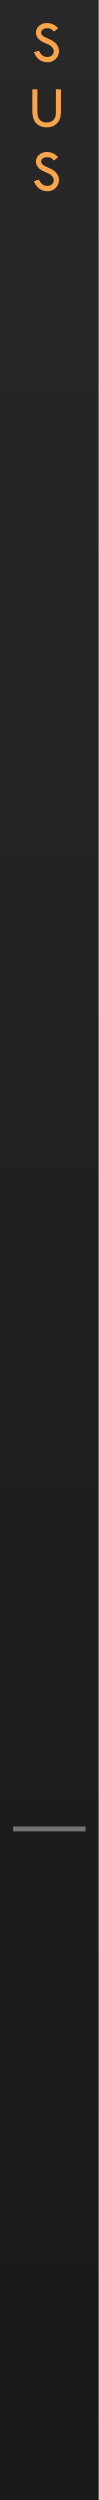
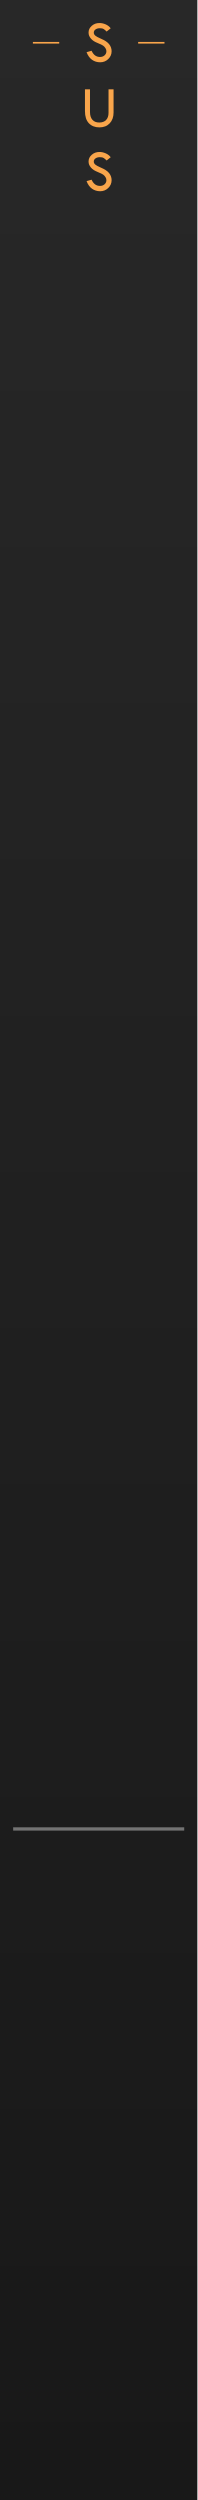
- <svg xmlns="http://www.w3.org/2000/svg" width="15" height="380" viewBox="0 0 15 380" version="1.1">
+ <svg xmlns="http://www.w3.org/2000/svg" width="30" height="380" viewBox="0 0 30 380" version="1.1">
  <defs>
    <linearGradient id="gpanel" x1="0" y1="0" x2="0" y2="380" gradientUnits="userSpaceOnUse">
      <stop offset="0" stop-color="#282828" />
      <stop offset="1" stop-color="#181818" />
    </linearGradient>
  </defs>
  <g>
-     <rect id="g-panel" fill="url(#gpanel)" x="0" y="0" width="15" height="380" />
-     <path id="in--div" fill="none" stroke="#737373" stroke-width="0.75" d="M 2,278 h 11" />
-     <path opacity="0" id="th" fill="none" stroke="#f9a54b" stroke-width="0.25" d="M 5,6.5 h 5" />
-     <path transform="translate(4,3.5)" id="title" fill="#f9a54b" d="M 4.827,0.8 4.208,1.296 Q 3.962,1.042 3.76,0.918 3.562,0.791 3.184,0.791 q -0.413,0 -0.672,0.189 -0.255,0.185 -0.255,0.479 0,0.255 0.224,0.453 0.224,0.193 0.765,0.426 0.541,0.229 0.839,0.431 0.303,0.198 0.497,0.439 0.193,0.242 0.286,0.51 0.097,0.268 0.097,0.567 0,0.699 -0.51,1.191 -0.505,0.492 -1.226,0.492 -0.703,0 -1.244,-0.382 Q 1.448,5.199 1.158,4.43 l 0.765,-0.215 q 0.417,0.945 1.279,0.945 0.417,0 0.694,-0.25 0.277,-0.25 0.277,-0.633 0,-0.229 -0.145,-0.457 Q 3.883,3.586 3.667,3.437 3.452,3.287 2.977,3.098 2.507,2.905 2.252,2.747 2.002,2.584 1.817,2.364 1.633,2.14 1.545,1.92 1.461,1.701 1.461,1.45 q 0,-0.602 0.483,-1.024 Q 2.428,0 3.118,0 q 0.457,0 0.927,0.198 0.47,0.198 0.782,0.602 z m -3.913,9.283 h 0.765 v 3.441 q 0,0.765 0.365,1.182 0.369,0.417 1.042,0.417 0.668,0 1.037,-0.382 0.374,-0.387 0.374,-1.085 v -3.573 h 0.765 v 3.52 q 0,1.028 -0.589,1.644 -0.584,0.615 -1.56,0.615 -0.998,0 -1.6,-0.624 -0.598,-0.624 -0.598,-1.841 z m 3.913,10.316 -0.62,0.497 q -0.246,-0.255 -0.448,-0.378 -0.198,-0.127 -0.576,-0.127 -0.413,0 -0.672,0.189 -0.255,0.185 -0.255,0.479 0,0.255 0.224,0.453 0.224,0.193 0.765,0.426 0.541,0.229 0.839,0.431 0.303,0.198 0.497,0.439 0.193,0.242 0.286,0.51 0.097,0.268 0.097,0.567 0,0.699 -0.51,1.191 -0.505,0.492 -1.226,0.492 -0.703,0 -1.244,-0.382 Q 1.448,24.798 1.158,24.029 l 0.765,-0.215 q 0.417,0.945 1.279,0.945 0.417,0 0.694,-0.25 0.277,-0.25 0.277,-0.633 0,-0.229 -0.145,-0.457 Q 3.883,23.186 3.667,23.036 3.452,22.887 2.977,22.698 2.507,22.504 2.252,22.346 2.002,22.184 1.817,21.964 1.633,21.74 1.545,21.52 q -0.083,-0.22 -0.083,-0.47 0,-0.602 0.483,-1.024 0.483,-0.426 1.173,-0.426 0.457,0 0.927,0.198 0.47,0.198 0.782,0.602 z" />
+     <rect id="g-panel" fill="url(#gpanel)" x="0" y="0" width="30" height="380" />
+     <path opacity="1" id="th" fill="none" stroke="#f9a54b" stroke-width="0.25" d="M 5,6.5 h 4 M 25,6.5 h -4" />
+     <path id="in--div" fill="none" stroke="#737373" stroke-width="0.5" d="M 2,278 h 26" />
+     <path transform="translate(12,3.5)" id="title" fill="#f9a54b" d="M 4.827,0.8 4.208,1.296 Q 3.962,1.042 3.76,0.918 3.562,0.791 3.184,0.791 q -0.413,0 -0.672,0.189 -0.255,0.185 -0.255,0.479 0,0.255 0.224,0.453 0.224,0.193 0.765,0.426 0.541,0.229 0.839,0.431 0.303,0.198 0.497,0.439 0.193,0.242 0.286,0.51 0.097,0.268 0.097,0.567 0,0.699 -0.51,1.191 -0.505,0.492 -1.226,0.492 -0.703,0 -1.244,-0.382 Q 1.448,5.199 1.158,4.43 l 0.765,-0.215 q 0.417,0.945 1.279,0.945 0.417,0 0.694,-0.25 0.277,-0.25 0.277,-0.633 0,-0.229 -0.145,-0.457 Q 3.883,3.586 3.667,3.437 3.452,3.287 2.977,3.098 2.507,2.905 2.252,2.747 2.002,2.584 1.817,2.364 1.633,2.14 1.545,1.92 1.461,1.701 1.461,1.45 q 0,-0.602 0.483,-1.024 Q 2.428,0 3.118,0 q 0.457,0 0.927,0.198 0.47,0.198 0.782,0.602 z m -3.913,9.283 h 0.765 v 3.441 q 0,0.765 0.365,1.182 0.369,0.417 1.042,0.417 0.668,0 1.037,-0.382 0.374,-0.387 0.374,-1.085 v -3.573 h 0.765 v 3.52 q 0,1.028 -0.589,1.644 -0.584,0.615 -1.56,0.615 -0.998,0 -1.6,-0.624 -0.598,-0.624 -0.598,-1.841 z m 3.913,10.316 -0.62,0.497 q -0.246,-0.255 -0.448,-0.378 -0.198,-0.127 -0.576,-0.127 -0.413,0 -0.672,0.189 -0.255,0.185 -0.255,0.479 0,0.255 0.224,0.453 0.224,0.193 0.765,0.426 0.541,0.229 0.839,0.431 0.303,0.198 0.497,0.439 0.193,0.242 0.286,0.51 0.097,0.268 0.097,0.567 0,0.699 -0.51,1.191 -0.505,0.492 -1.226,0.492 -0.703,0 -1.244,-0.382 Q 1.448,24.798 1.158,24.029 l 0.765,-0.215 q 0.417,0.945 1.279,0.945 0.417,0 0.694,-0.25 0.277,-0.25 0.277,-0.633 0,-0.229 -0.145,-0.457 Q 3.883,23.186 3.667,23.036 3.452,22.887 2.977,22.698 2.507,22.504 2.252,22.346 2.002,22.184 1.817,21.964 1.633,21.74 1.545,21.52 q -0.083,-0.22 -0.083,-0.47 0,-0.602 0.483,-1.024 0.483,-0.426 1.173,-0.426 0.457,0 0.927,0.198 0.47,0.198 0.782,0.602 z" />
  </g>
</svg>
